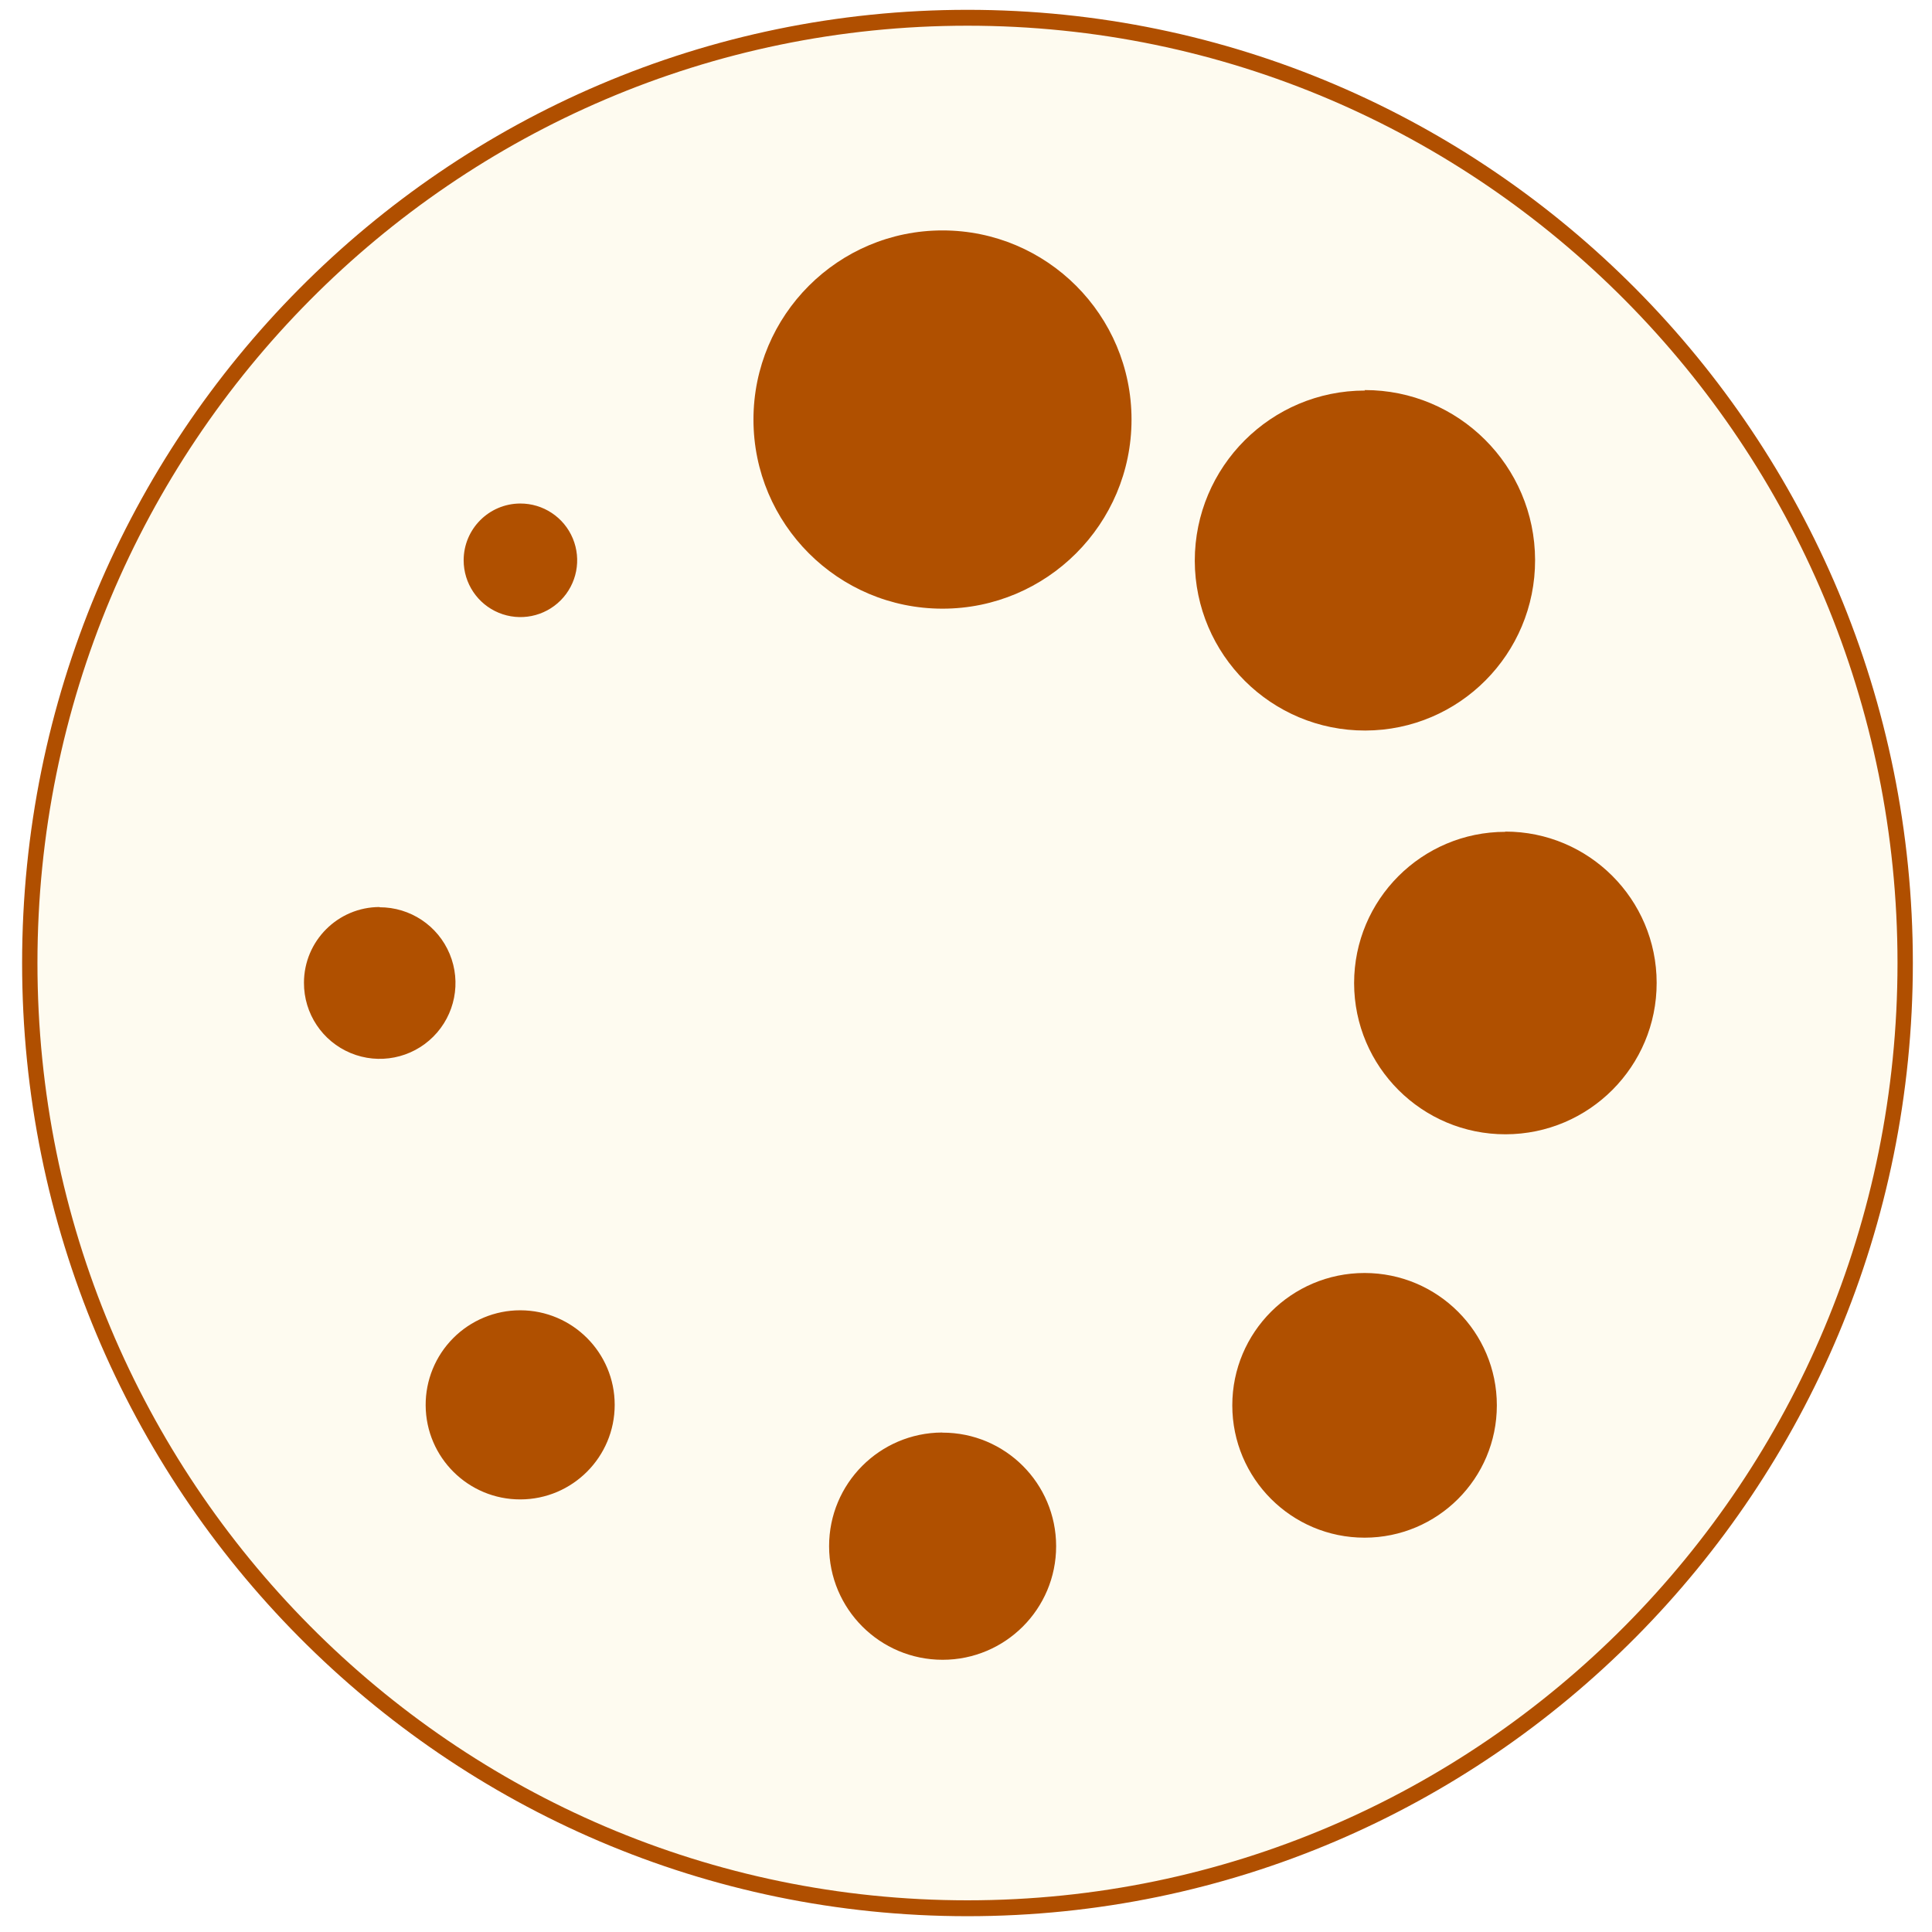
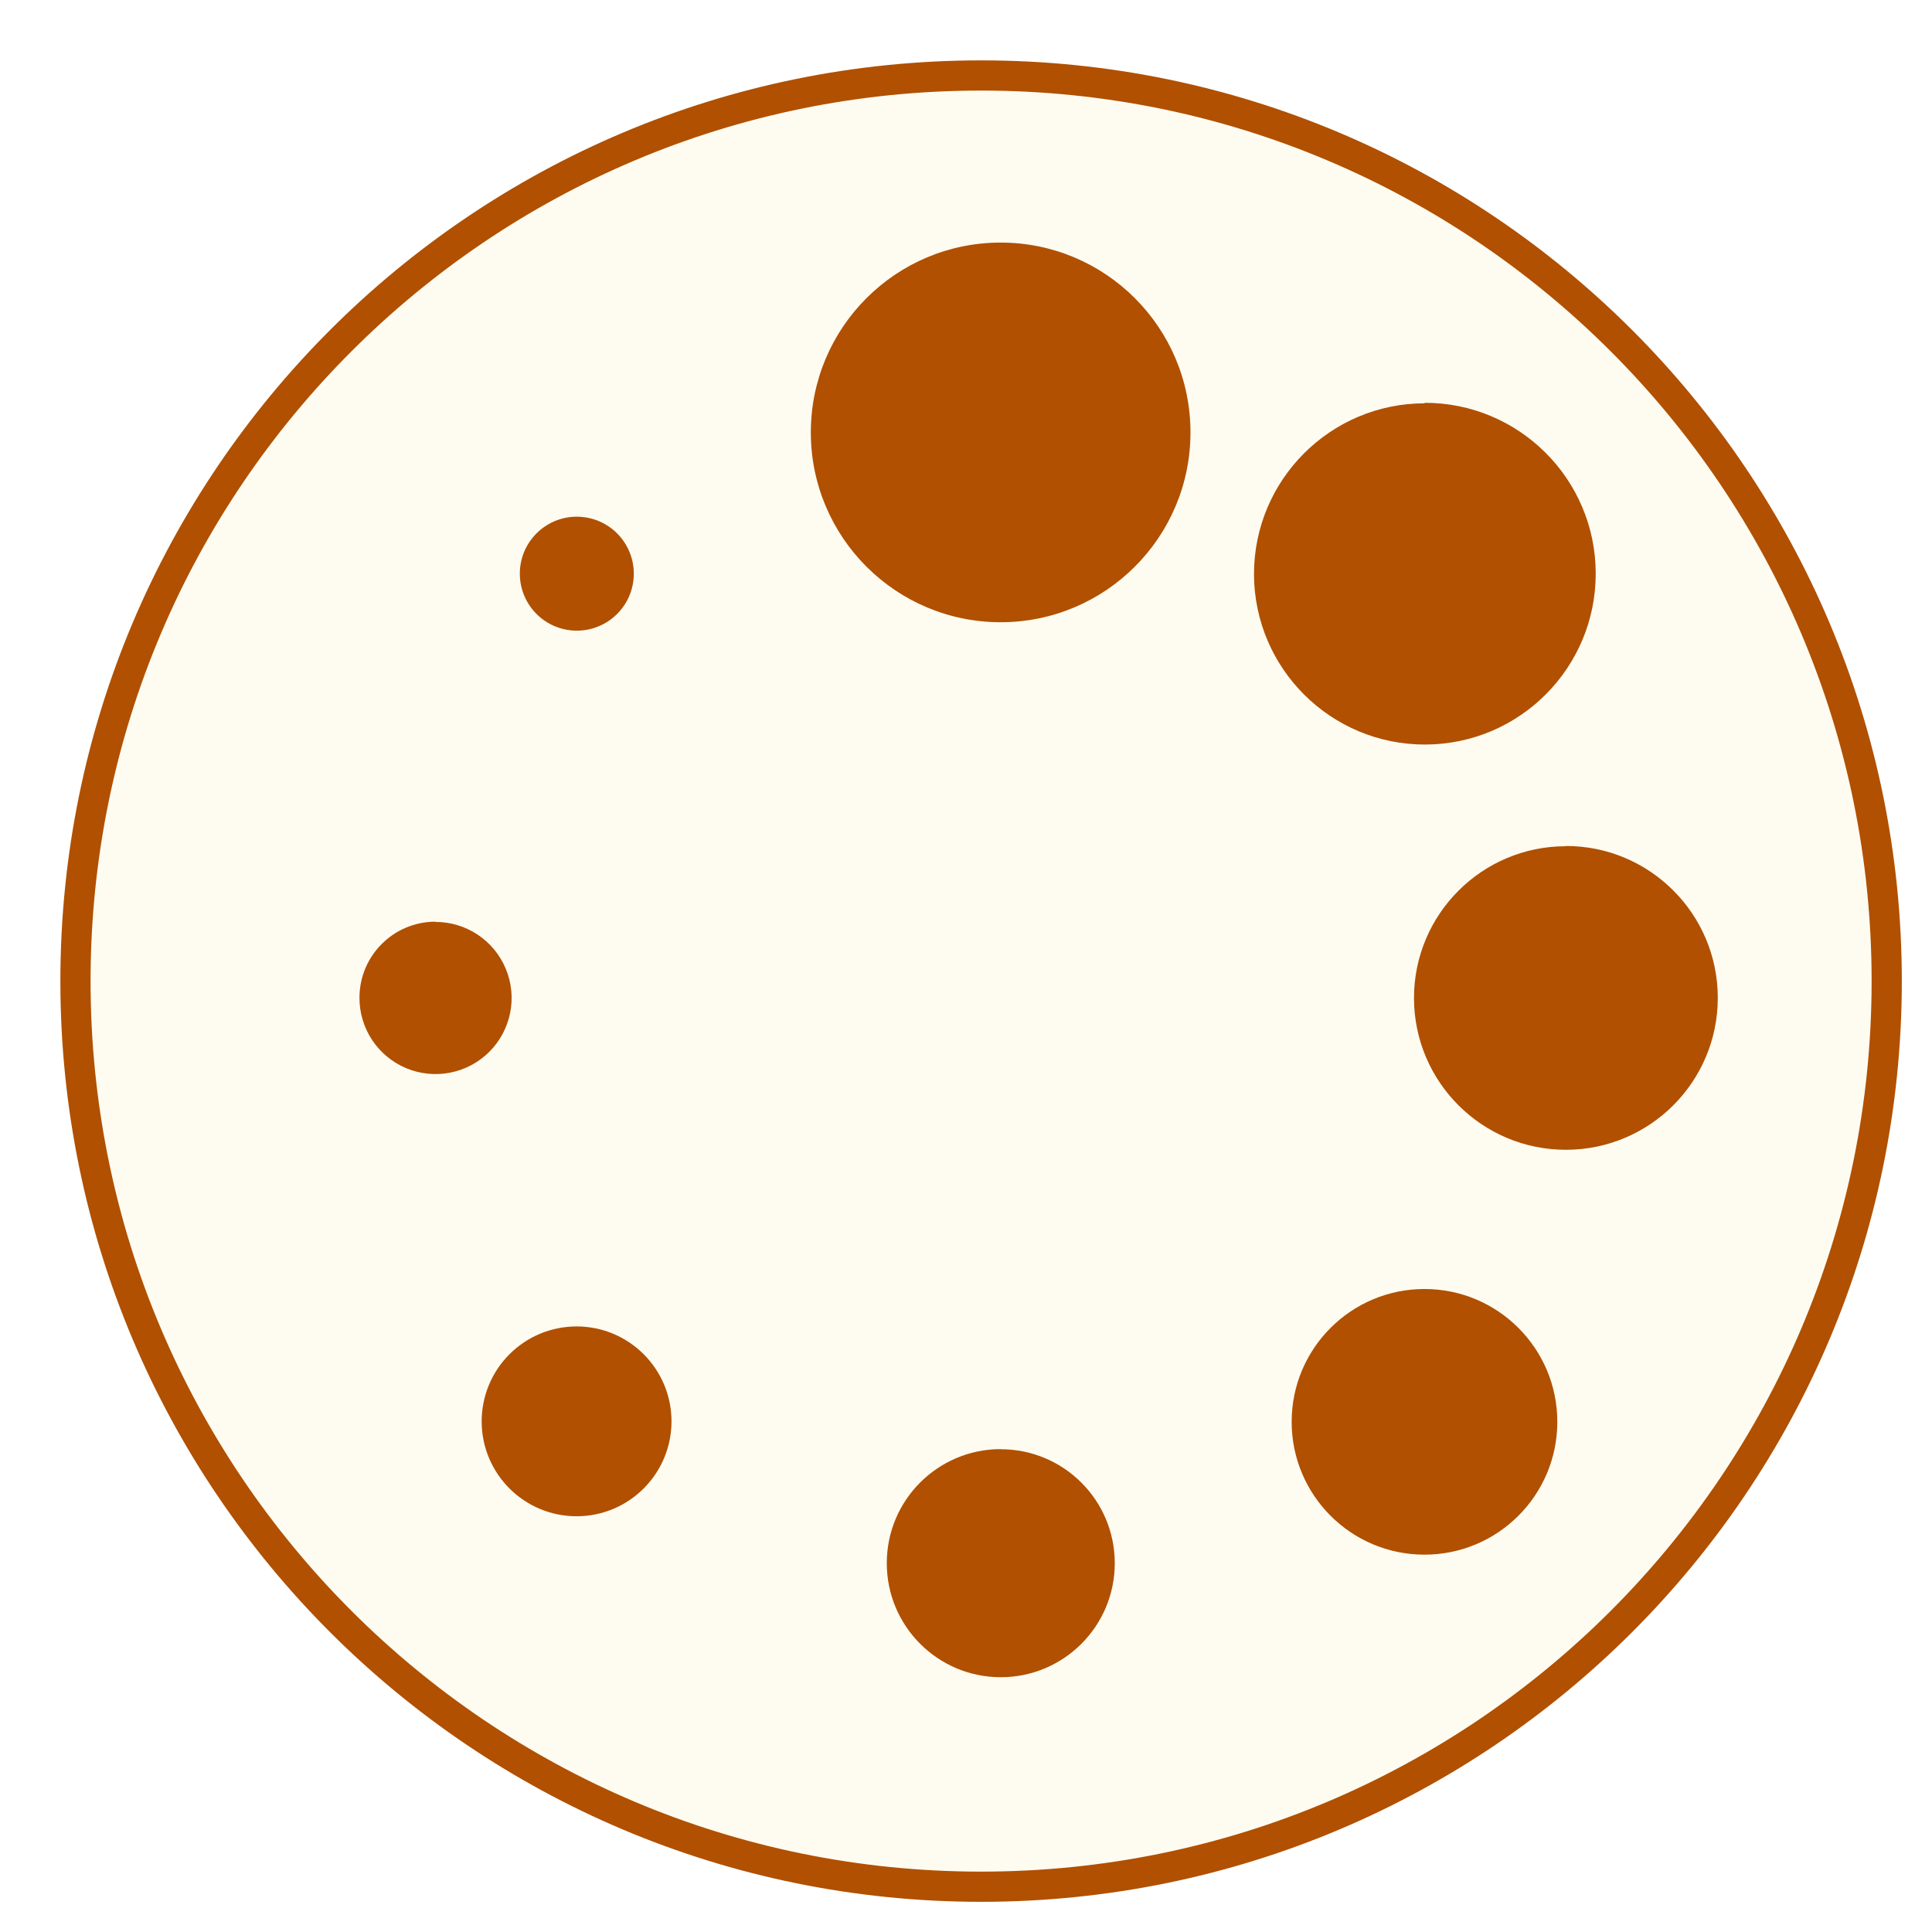
- <svg xmlns="http://www.w3.org/2000/svg" xmlns:ns1="http://www.anigen.org/namespace" version="1.0" width="96" height="96" viewBox="0 0 128 128" id="svg4957" preserveAspectRatio="xMidYMid" ns1:version="0.8.1">
-   <defs id="defs5652">
-     <filter id="filter4713" x="-61.125" y="-59.5" height="122.25" width="119">
-       <feGaussianBlur id="feGaussianBlur5886" stdDeviation="7.511448529839981e-8" />
-     </filter>
-     <filter id="filter7523" x="-61.125" y="-59.5" height="122.25" width="119">
-       <feGaussianBlur id="feGaussianBlur4149" stdDeviation="7.511448529839981e-8" />
-     </filter>
-   </defs>
-   <ellipse id="ellipse3128" cx="66.348" cy="67.427" rx="61.125" ry="59.5" transform="matrix(1.01636 0 0 1.052521 -3.335451 -7.166298)" style="fill:#fefbf0;fill-opacity:1;opacity:1;stroke:#b05000;stroke-opacity:1;filter:url(&quot;#filter7523&quot;)" />
-   <g id="g5494">
-     <path d="M17.3 57.6a6.3 6.3.0 1 1-6.28 6.28 6.3 6.3.0 0 1 6.3-6.3zM29 24.04a4.72 4.72.0 1 1-4.7 4.72 4.72 4.72.0 0 1 4.7-4.72zm35.12-22.7A15.72 15.72.0 1 1 48.4 17.06 15.72 15.72.0 0 1 64.12 1.34zm35.1 13.27A14.15 14.15.0 1 1 85.1 28.8a14.15 14.15.0 0 1 14.15-14.15zm11.7 36.7a12.58 12.58.0 1 1-12.57 12.6 12.58 12.58.0 0 1 12.58-12.58zM99.22 88a11 11 0 1 1-11 11 11 11 0 0 1 11-11zm-35.1 13.27a9.44 9.44.0 1 1-9.43 9.44 9.44 9.44.0 0 1 9.4-9.45zM29.02 91.1a7.86 7.86.0 1 1-7.88 7.9A7.86 7.86.0 0 1 29 91.1z" fill="#b05000" fill-opacity="1" id="path2869" transform="matrix(0.796685 0 0 0.7970604 11.35921 14.19813)" />
-     <animateTransform attributeName="transform" type="rotate" from="360 64 64" to="0 64 64" dur="2160ms" repeatCount="indefinite" id="animateTransform9268" />
+ <svg xmlns="http://www.w3.org/2000/svg" xmlns:ns1="http://www.anigen.org/namespace" version="1.0" width="96" height="96" viewBox="0 0 128 128" preserveAspectRatio="xMidYMid" ns1:version="0.8.1">
+   <circle cx="70" cy="70" r="60" transform="matrix(1 0 0 1 -5 -5)" style="fill:#fefbf0;stroke:#b05000;stroke-width:2px;" />
+   <g>
+     <path d="M17.3 57.6a6.3 6.3.0 1 1-6.28 6.28 6.3 6.3.0 0 1 6.3-6.3zM29 24.04a4.72 4.72.0 1 1-4.7 4.72 4.72 4.72.0 0 1 4.7-4.72zm35.12-22.7A15.72 15.72.0 1 1 48.4 17.06 15.72 15.72.0 0 1 64.12 1.34zm35.1 13.27A14.15 14.15.0 1 1 85.1 28.8a14.15 14.15.0 0 1 14.15-14.15zm11.7 36.7a12.58 12.58.0 1 1-12.57 12.6 12.58 12.58.0 0 1 12.58-12.58zM99.22 88a11 11 0 1 1-11 11 11 11 0 0 1 11-11zm-35.1 13.27a9.44 9.44.0 1 1-9.43 9.44 9.44 9.44.0 0 1 9.4-9.45zM29.02 91.1a7.86 7.86.0 1 1-7.88 7.9A7.86 7.86.0 0 1 29 91.1z" fill="#b05000" transform="matrix(0.8 0 0 0.8 15 15)" />
+     <animateTransform attributeName="transform" type="rotate" from="360 65 65" to="0 65 65" dur="2s" repeatCount="indefinite" />
  </g>
</svg>
